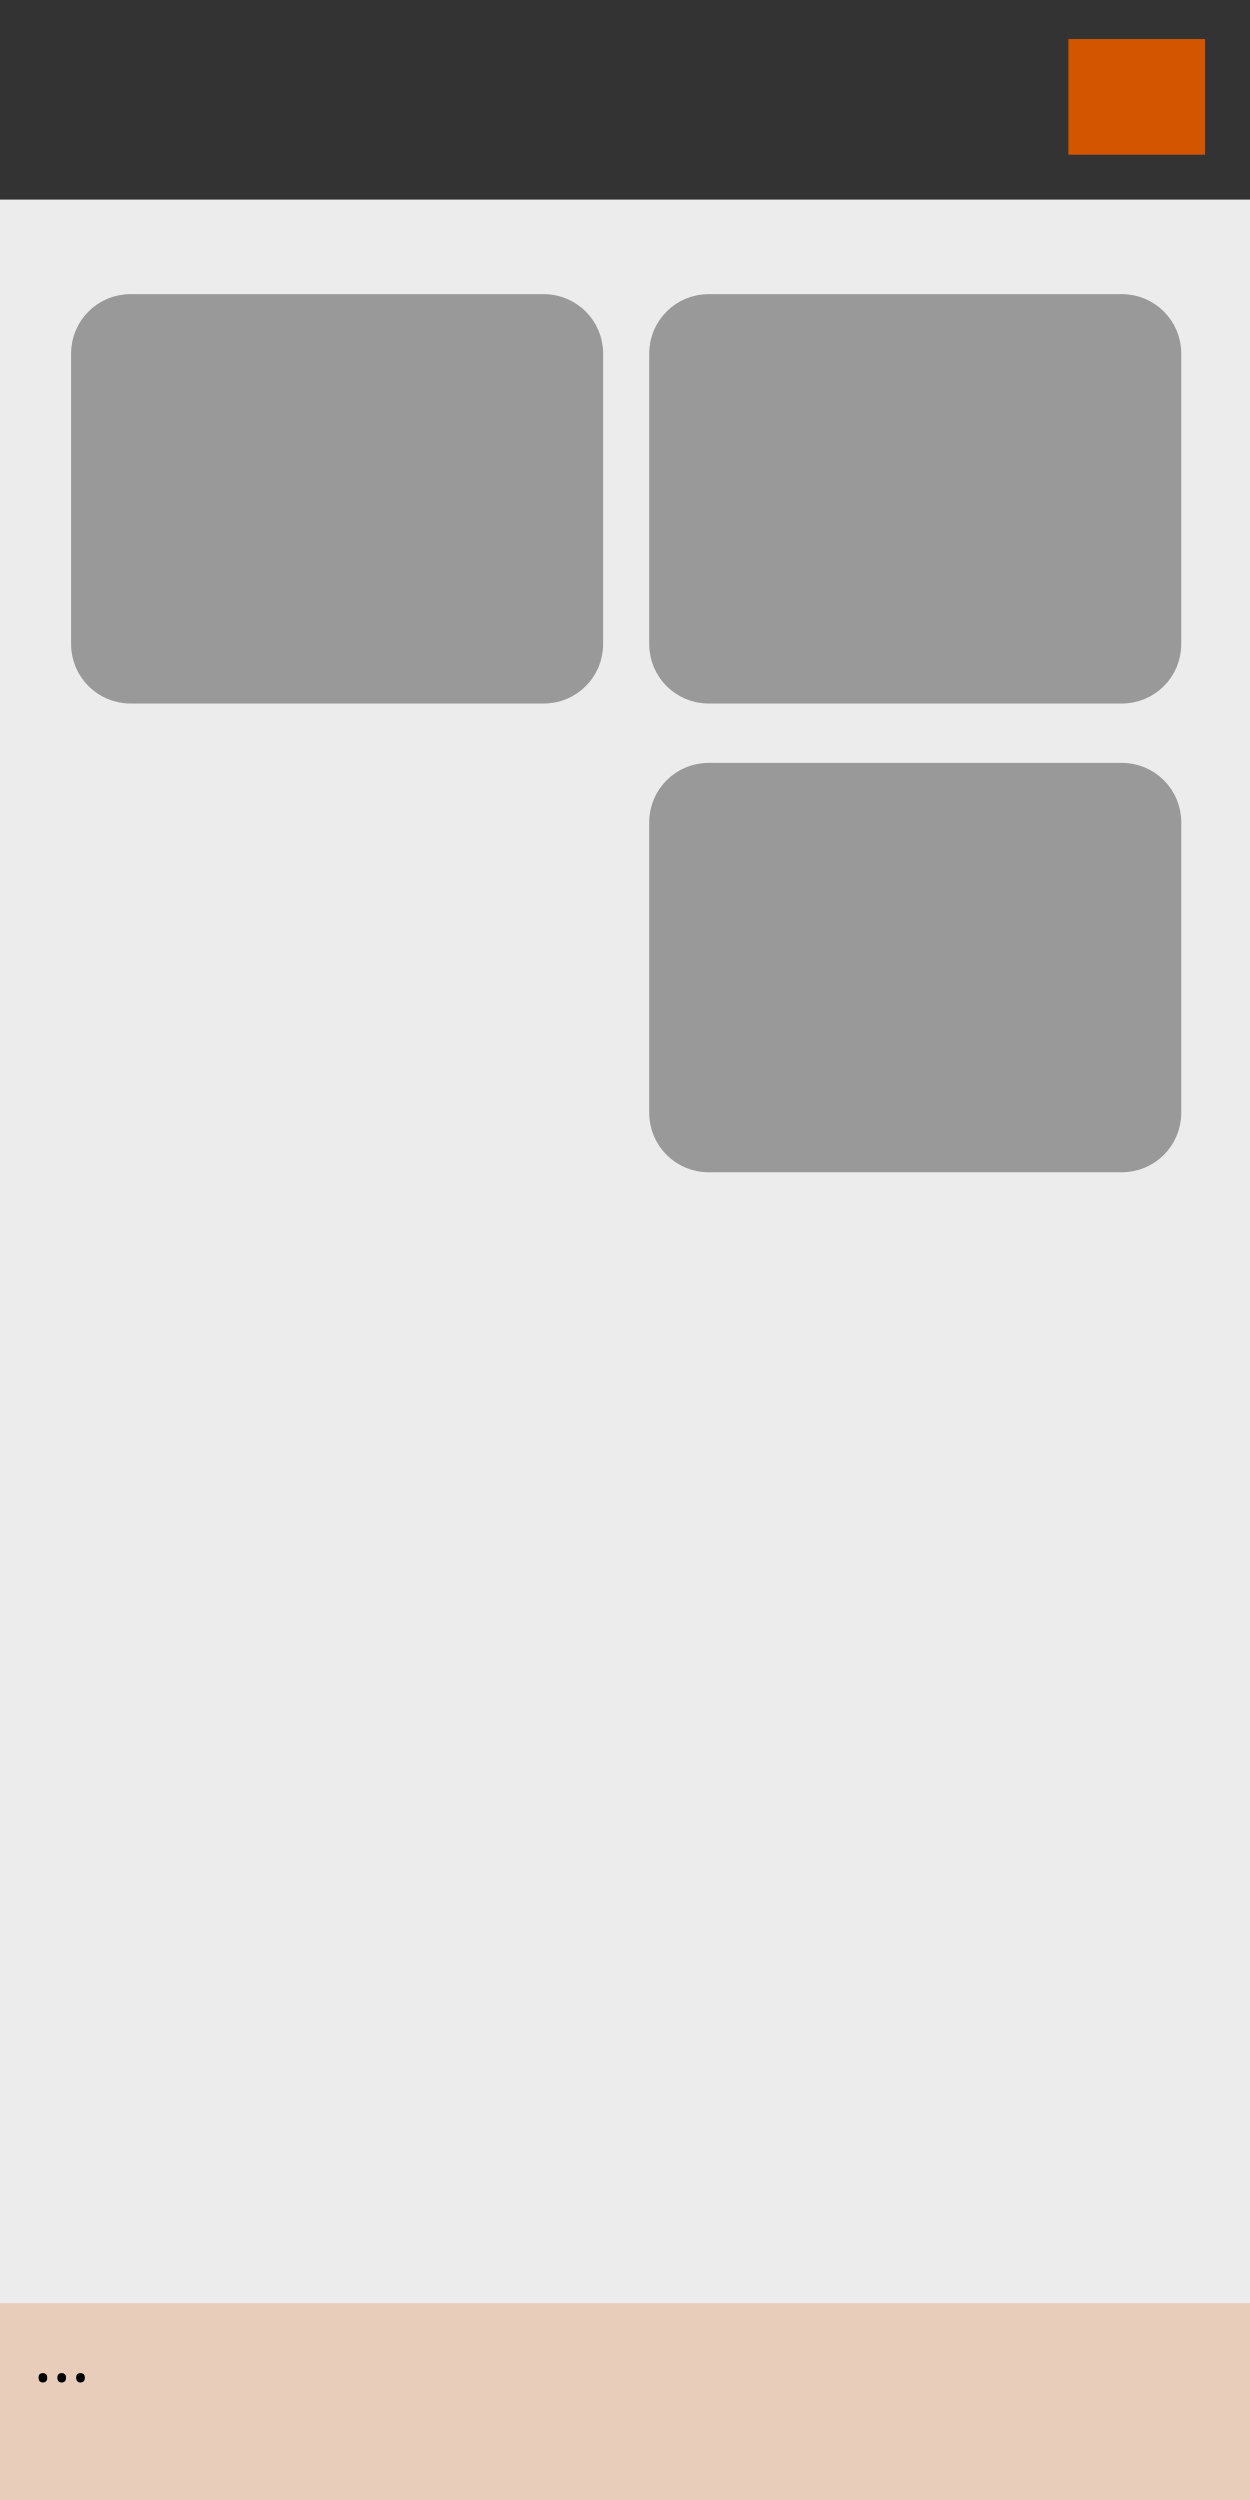
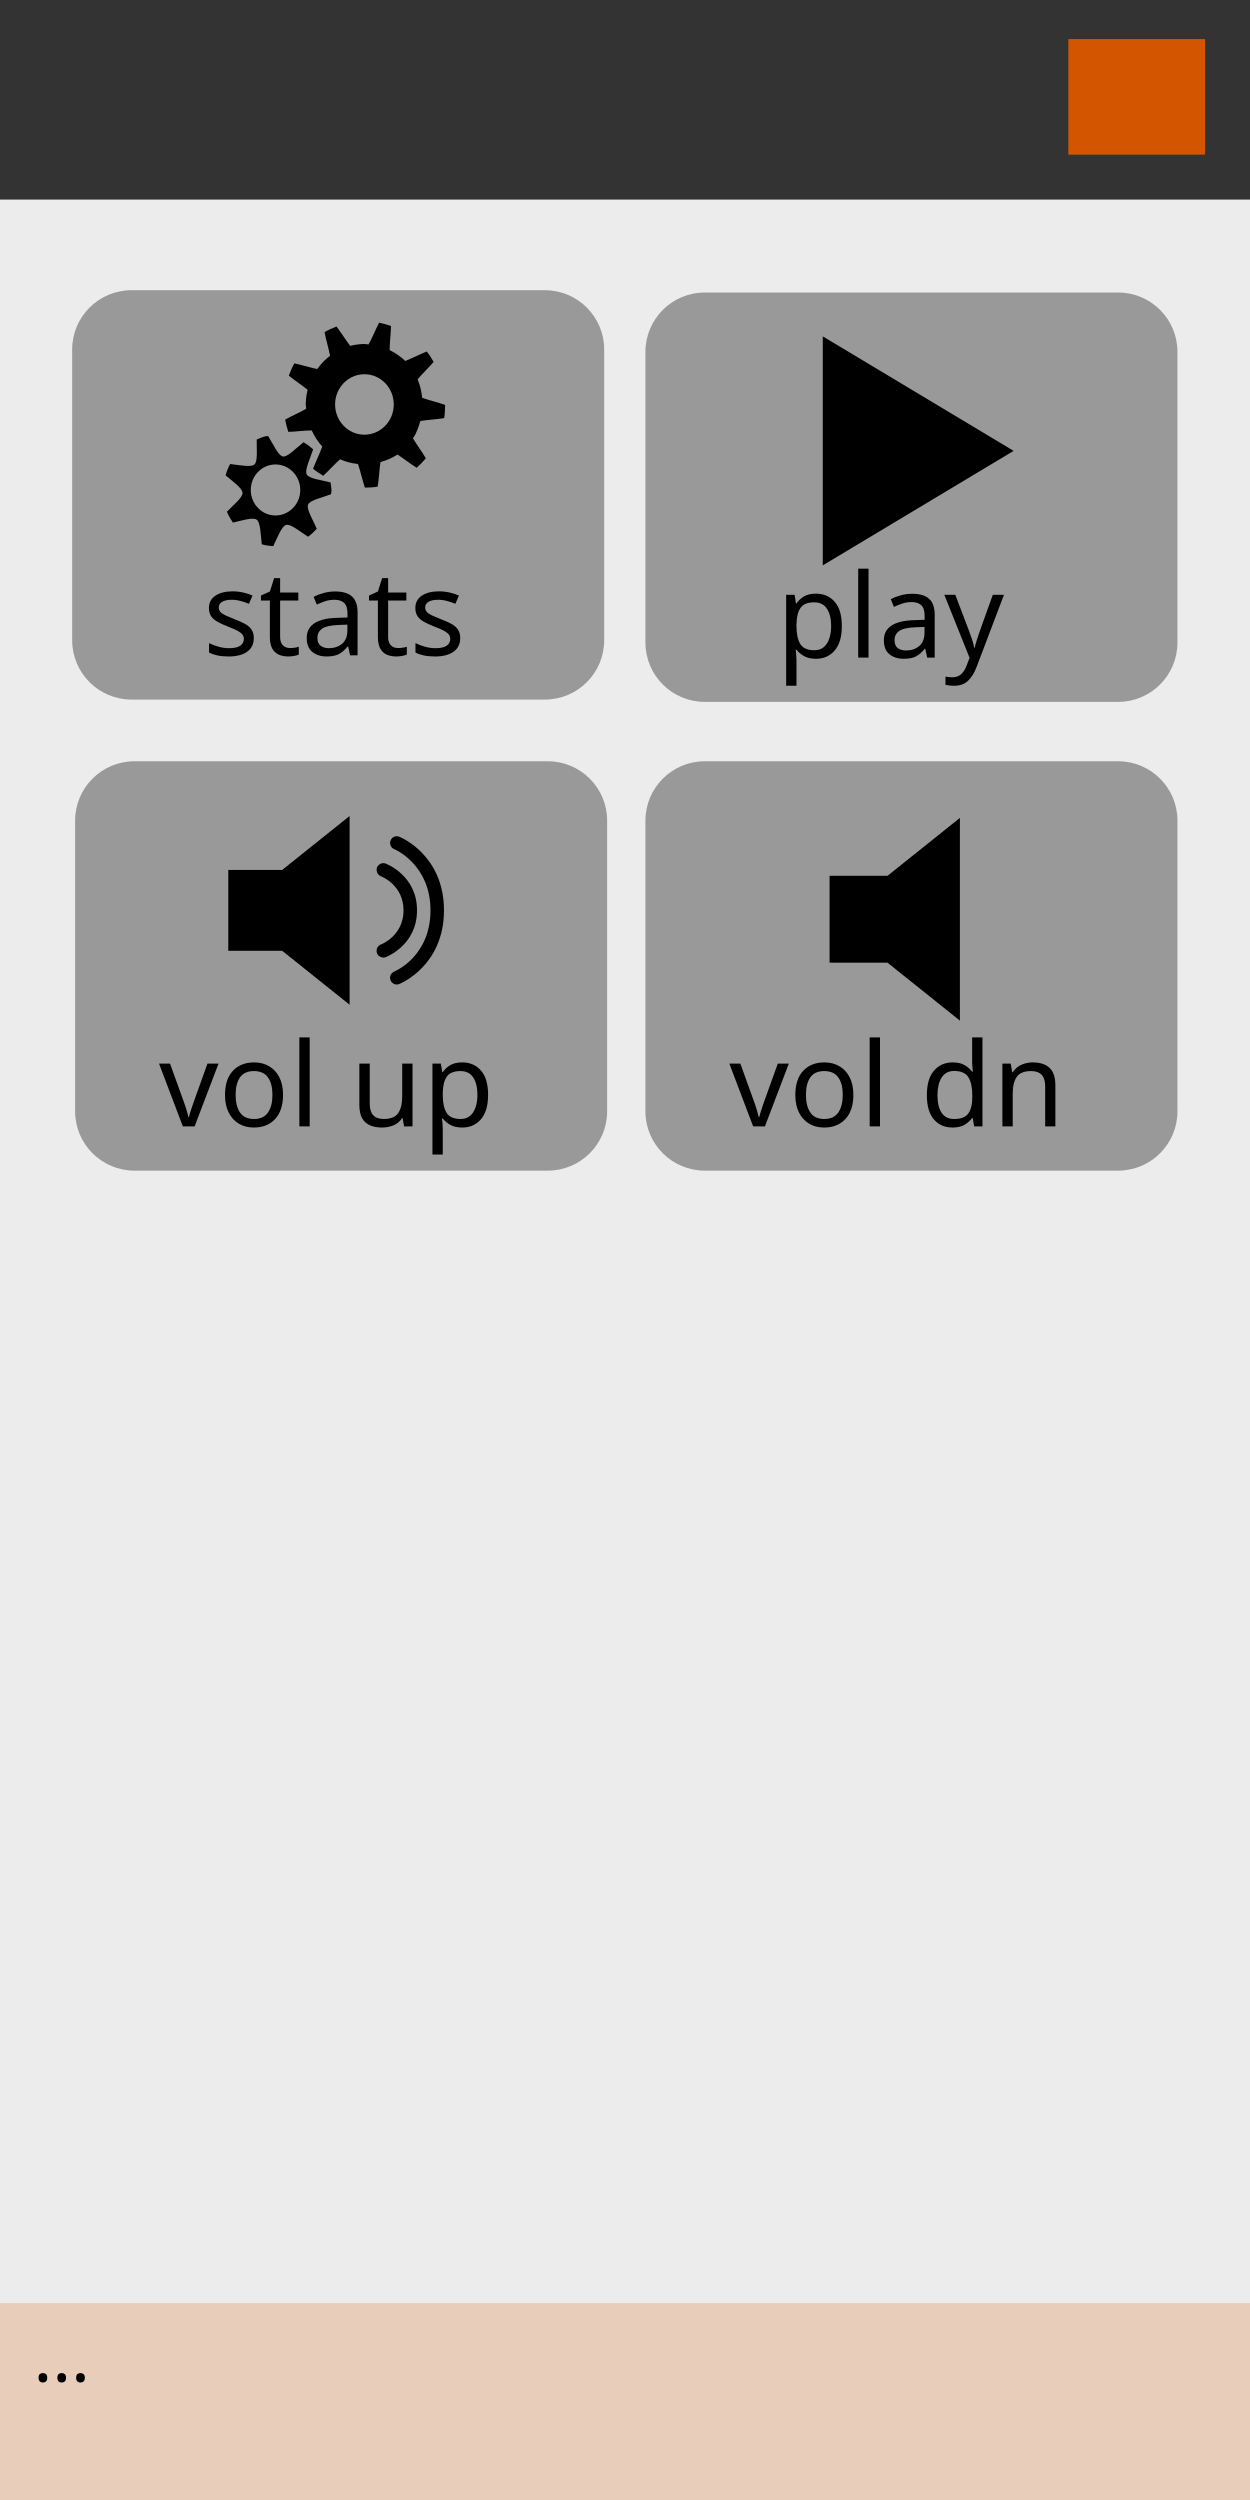
- <svg xmlns="http://www.w3.org/2000/svg" version="1.1" id="svg5072" x="0px" y="0px" viewBox="0 0 320 640" style="enable-background:new 0 0 320 640;" xml:space="preserve">
-   <style type="text/css">
+ <svg xmlns="http://www.w3.org/2000/svg" xmlns:xlink="http://www.w3.org/1999/xlink" version="1.1" id="svg5072" x="0px" y="0px" viewBox="0 0 320 640" style="enable-background:new 0 0 320 640;" xml:space="preserve">
+   <defs id="defs93580">
+     <symbol id="symbol77218">
+       <g id="g77216">
+         <path d="M11.375.25c-.24.435-.468 1.006-.72 1.438-.093-.007-.185-.032-.28-.032-.332 0-.66.05-.97.125C9.102 1.4 8.776.884 8.47.5c-.286.105-.554.226-.814.375.096.483.277 1.07.375 1.562-.342.25-.625.532-.874.875-.49-.098-1.08-.28-1.562-.375-.15.26-.27.528-.375.813.382.307.897.632 1.28.937-.077.31-.125.637-.125.97 0 .095.024.187.03.28-.43.252-1 .48-1.436.72.05.274.127.553.217.812.492-.01 1.1-.096 1.594-.095.188.392.422.754.72 1.063-.172.467-.448 1.008-.625 1.468.213.176.45.326.687.47.37-.32.776-.772 1.157-1.095.377.174.787.267 1.217.314.165.477.305 1.088.47 1.562.3-.002.586-.014.874-.062.082-.493.11-1.12.19-1.625.41-.118.81-.268 1.155-.5.424.263.9.628 1.312.874.224-.19.435-.402.625-.625-.246-.415-.61-.89-.875-1.314.233-.345.383-.746.5-1.156.507-.077 1.132-.107 1.625-.188.05-.288.06-.573.063-.875-.475-.164-1.086-.304-1.563-.468-.047-.43-.14-.842-.312-1.22.322-.38.773-.787 1.094-1.156-.143-.238-.293-.475-.47-.688-.46.177-1 .453-1.468.625-.31-.297-.67-.53-1.062-.717 0-.495.084-1.103.093-1.594-.258-.092-.537-.17-.812-.22zm-1 3.406c1.104 0 2 .896 2 2 0 1.105-.896 2-2 2-1.105 0-2-.895-2-2 0-1.104.895-2 2-2z" id="path77212" />
+         <path d="M3.687 7.75c-.23.047-.444.13-.656.22-.016.623.088 1.44-.155 1.655-.24.21-1.04.034-1.656-.03-.133.235-.237.484-.314.75.478.395 1.14.838 1.156 1.155.016.32-.626.805-1.062 1.25.103.258.25.493.406.72.608-.128 1.366-.375 1.625-.19.264.19.266 1.007.345 1.626.25.075.512.105.78.125.282-.553.568-1.32.876-1.405.317-.09.965.458 1.5.78.22-.15.414-.336.595-.53-.254-.572-.72-1.292-.594-1.594.13-.3.976-.468 1.564-.686.004-.074.03-.144.03-.22 0-.19-.034-.378-.062-.562-.606-.16-1.467-.24-1.625-.53-.156-.29.242-1.062.438-1.657-.2-.18-.42-.337-.656-.47-.502.376-1.086.996-1.408.94-.317-.057-.663-.82-1-1.345-.04.007-.085-.008-.125 0zm.625 1.875c.932 0 1.688.756 1.688 1.688C6 12.242 5.244 13 4.312 13c-.932 0-1.687-.756-1.687-1.688 0-.93.755-1.687 1.687-1.687z" id="path77214" />
+       </g>
+     </symbol>
+     <symbol id="controls-play" viewBox="0 0 20 20">
+       <path d="M5 4l10 6-10 6V4z" id="path10460" />
+     </symbol>
+     <symbol id="controls-volumeon" viewBox="0 0 20 20">
+       <path d="M2 7h4l5-4v14l-5-4H2V7zm12.69-2.46C14.82 4.59 18 5.92 18 10s-3.18 5.41-3.31 5.46a.489.489 0 0 1-.65-.27c-.11-.26.02-.55.27-.65.11-.05 2.69-1.15 2.69-4.54 0-3.41-2.66-4.53-2.69-4.54a.493.493 0 0 1-.27-.65c.1-.25.39-.38.65-.27zM16 10c0 2.57-2.23 3.43-2.32 3.47-.06.02-.12.03-.18.03-.2 0-.39-.12-.47-.32-.1-.26.04-.55.29-.65.07-.02 1.68-.67 1.68-2.53s-1.61-2.51-1.68-2.53a.52.52 0 0 1-.29-.65c.1-.25.39-.39.65-.29.09.04 2.32.9 2.32 3.47z" id="path10485" />
+     </symbol>
+     <symbol id="controls-volumeoff" viewBox="0 0 20 20">
+       <path d="M2 7h4l5-4v14l-5-4H2V7z" id="path10480" />
+     </symbol>
+   </defs>
+   <style type="text/css" id="style93566">
	.st0{fill:#ECECEC;}
	.st1{fill:#333333;}
	.st2{fill:#D45500;}
	.st3{fill:#999999;}
	.st4{fill:#E9C6AF;fill-opacity:0.798;}
	.st5{font-family:'ArialMT';}
	.st6{font-size:17.956px;}
</style>
  <rect id="rect6735" x="0" y="51.1" class="st0" width="320" height="588.9" />
  <rect id="rect5617" x="0" class="st1" width="320" height="51.1" />
-   <rect id="statusLED" x="273.5" y="10" class="st2" width="35" height="29.6">
- </rect>
-   <path id="rect5631-3-5" class="st3" d="  M33.4,75.3h105.8c8.4,0,15.2,6.8,15.2,15.2v74.4c0,8.4-6.8,15.2-15.2,15.2H33.4c-8.4,0-15.2-6.8-15.2-15.2V90.5  C18.2,82.1,25,75.3,33.4,75.3z" />
+   <rect id="statusLED" x="273.5" y="10" class="st2" width="35" height="29.6" />
  <rect id="rect8306" x="0" y="589.6" class="st4" width="320" height="50.4" />
-   <text transform="matrix(1 0 0 1 8.5762 609.6758)" class="st5 st6">...</text>
-   <path id="rect8312" class="st3" d="  M181.4,75.3h105.8c8.4,0,15.2,6.8,15.2,15.2v74.4c0,8.4-6.8,15.2-15.2,15.2H181.4c-8.4,0-15.2-6.8-15.2-15.2V90.5  C166.2,82.1,173,75.3,181.4,75.3z" />
-   <path id="rect8312_1_" class="st3" d="  M181.4,195.3h105.8c8.4,0,15.2,6.8,15.2,15.2v74.4c0,8.4-6.8,15.2-15.2,15.2H181.4c-8.4,0-15.2-6.8-15.2-15.2v-74.4  C166.2,202.1,173,195.3,181.4,195.3z" />
+   <text transform="matrix(1 0 0 1 8.5762 609.6758)" class="st5 st6" id="text93575">...</text>
+   <g id="button001" transform="translate(0.27451,-121.0084)">
+     <path style="fill:#999999" d="m 33.4,195.3 h 105.8 c 8.4,0 15.2,6.8 15.2,15.2 v 74.4 c 0,8.4 -6.8,15.2 -15.2,15.2 H 33.4 c -8.4,0 -15.2,-6.8 -15.2,-15.2 v -74.4 c 0,-8.4 6.8,-15.2 15.2,-15.2 z" class="st3" id="rect5631-3-5-4" />
+     <use transform="matrix(3.754526,0,0,3.869792,54.06628,202.6627)" height="100%" width="100%" y="0" x="0" xlink:href="#symbol77218" style="fill:#000000;stroke:none" id="use94793" />
+     <text id="text94813" y="288.769" x="51.685" style="font-style:normal;font-weight:normal;font-size:29.989px;line-height:1.25;font-family:sans-serif;letter-spacing:0px;word-spacing:0px;fill:#000000;fill-opacity:1;stroke:none;stroke-width:0.75" xml:space="preserve">
+       <tspan style="stroke-width:0.75" y="288.769" x="51.685" id="tspan94811">stats</tspan>
+     </text>
+   </g>
+   <g id="button001-1" transform="translate(147.0277,-120.4171)">
+     <path style="fill:#999999" d="m 33.4,195.3 h 105.8 c 8.4,0 15.2,6.8 15.2,15.2 v 74.4 c 0,8.4 -6.8,15.2 -15.2,15.2 H 33.4 c -8.4,0 -15.2,-6.8 -15.2,-15.2 v -74.4 c 0,-8.4 6.8,-15.2 15.2,-15.2 z" class="st3" id="rect5631-3-5-4-4" />
+     <text id="text94813-0" y="288.769" x="51.685" style="font-style:normal;font-weight:normal;font-size:29.989px;line-height:1.25;font-family:sans-serif;letter-spacing:0px;word-spacing:0px;fill:#000000;fill-opacity:1;stroke:none;stroke-width:0.75" xml:space="preserve">
+       <tspan style="stroke-width:0.75" y="288.769" x="51.685" id="tspan94811-6">play</tspan>
+     </text>
+     <use id="use94351" style="fill:#000000;stroke:none" xlink:href="#controls-play" transform="matrix(0.3053221,0,0,0.3053221,39.17395,138.137)" x="0" y="0" width="100%" height="100%" />
+   </g>
+   <g id="button001-1-1" transform="translate(1.02773,-0.41708)">
+     <path style="fill:#999999" d="m 33.4,195.3 h 105.8 c 8.4,0 15.2,6.8 15.2,15.2 v 74.4 c 0,8.4 -6.8,15.2 -15.2,15.2 H 33.4 c -8.4,0 -15.2,-6.8 -15.2,-15.2 v -74.4 c 0,-8.4 6.8,-15.2 15.2,-15.2 z" class="st3" id="rect5631-3-5-4-4-7" />
+     <text id="text94813-0-7" y="288.769" x="39.685" style="font-style:normal;font-weight:normal;font-size:29.989px;line-height:1.25;font-family:sans-serif;letter-spacing:0px;word-spacing:0px;fill:#000000;fill-opacity:1;stroke:none;stroke-width:0.75" xml:space="preserve">
+       <tspan style="stroke-width:0.75" y="288.769" x="39.685" id="tspan94811-6-5">vol up</tspan>
+     </text>
+     <use id="use94403" style="fill:#000000;stroke:none" xlink:href="#controls-volumeon" transform="matrix(0.2156863,0,0,0.2156863,50.51289,164.4507)" x="0" y="0" width="100%" height="100%" />
+   </g>
+   <g id="button001-1-1-4" transform="translate(147.0277,-0.41708)">
+     <path style="fill:#999999" d="m 33.4,195.3 h 105.8 c 8.4,0 15.2,6.8 15.2,15.2 v 74.4 c 0,8.4 -6.8,15.2 -15.2,15.2 H 33.4 c -8.4,0 -15.2,-6.8 -15.2,-15.2 v -74.4 c 0,-8.4 6.8,-15.2 15.2,-15.2 z" class="st3" id="rect5631-3-5-4-4-7-8" />
+     <text id="text94813-0-7-0" y="288.769" x="39.685" style="font-style:normal;font-weight:normal;font-size:29.989px;line-height:1.25;font-family:sans-serif;letter-spacing:0px;word-spacing:0px;fill:#000000;fill-opacity:1;stroke:none;stroke-width:0.75" xml:space="preserve">
+       <tspan style="stroke-width:0.75" y="288.769" x="39.685" id="tspan94811-6-5-1">vol dn</tspan>
+     </text>
+     <use id="use94455" style="fill:#000000;stroke:none" xlink:href="#controls-volumeoff" transform="matrix(0.2316927,0,0,0.2316927,57.92945,161.6031)" x="0" y="0" width="100%" height="100%" />
+   </g>
</svg>
